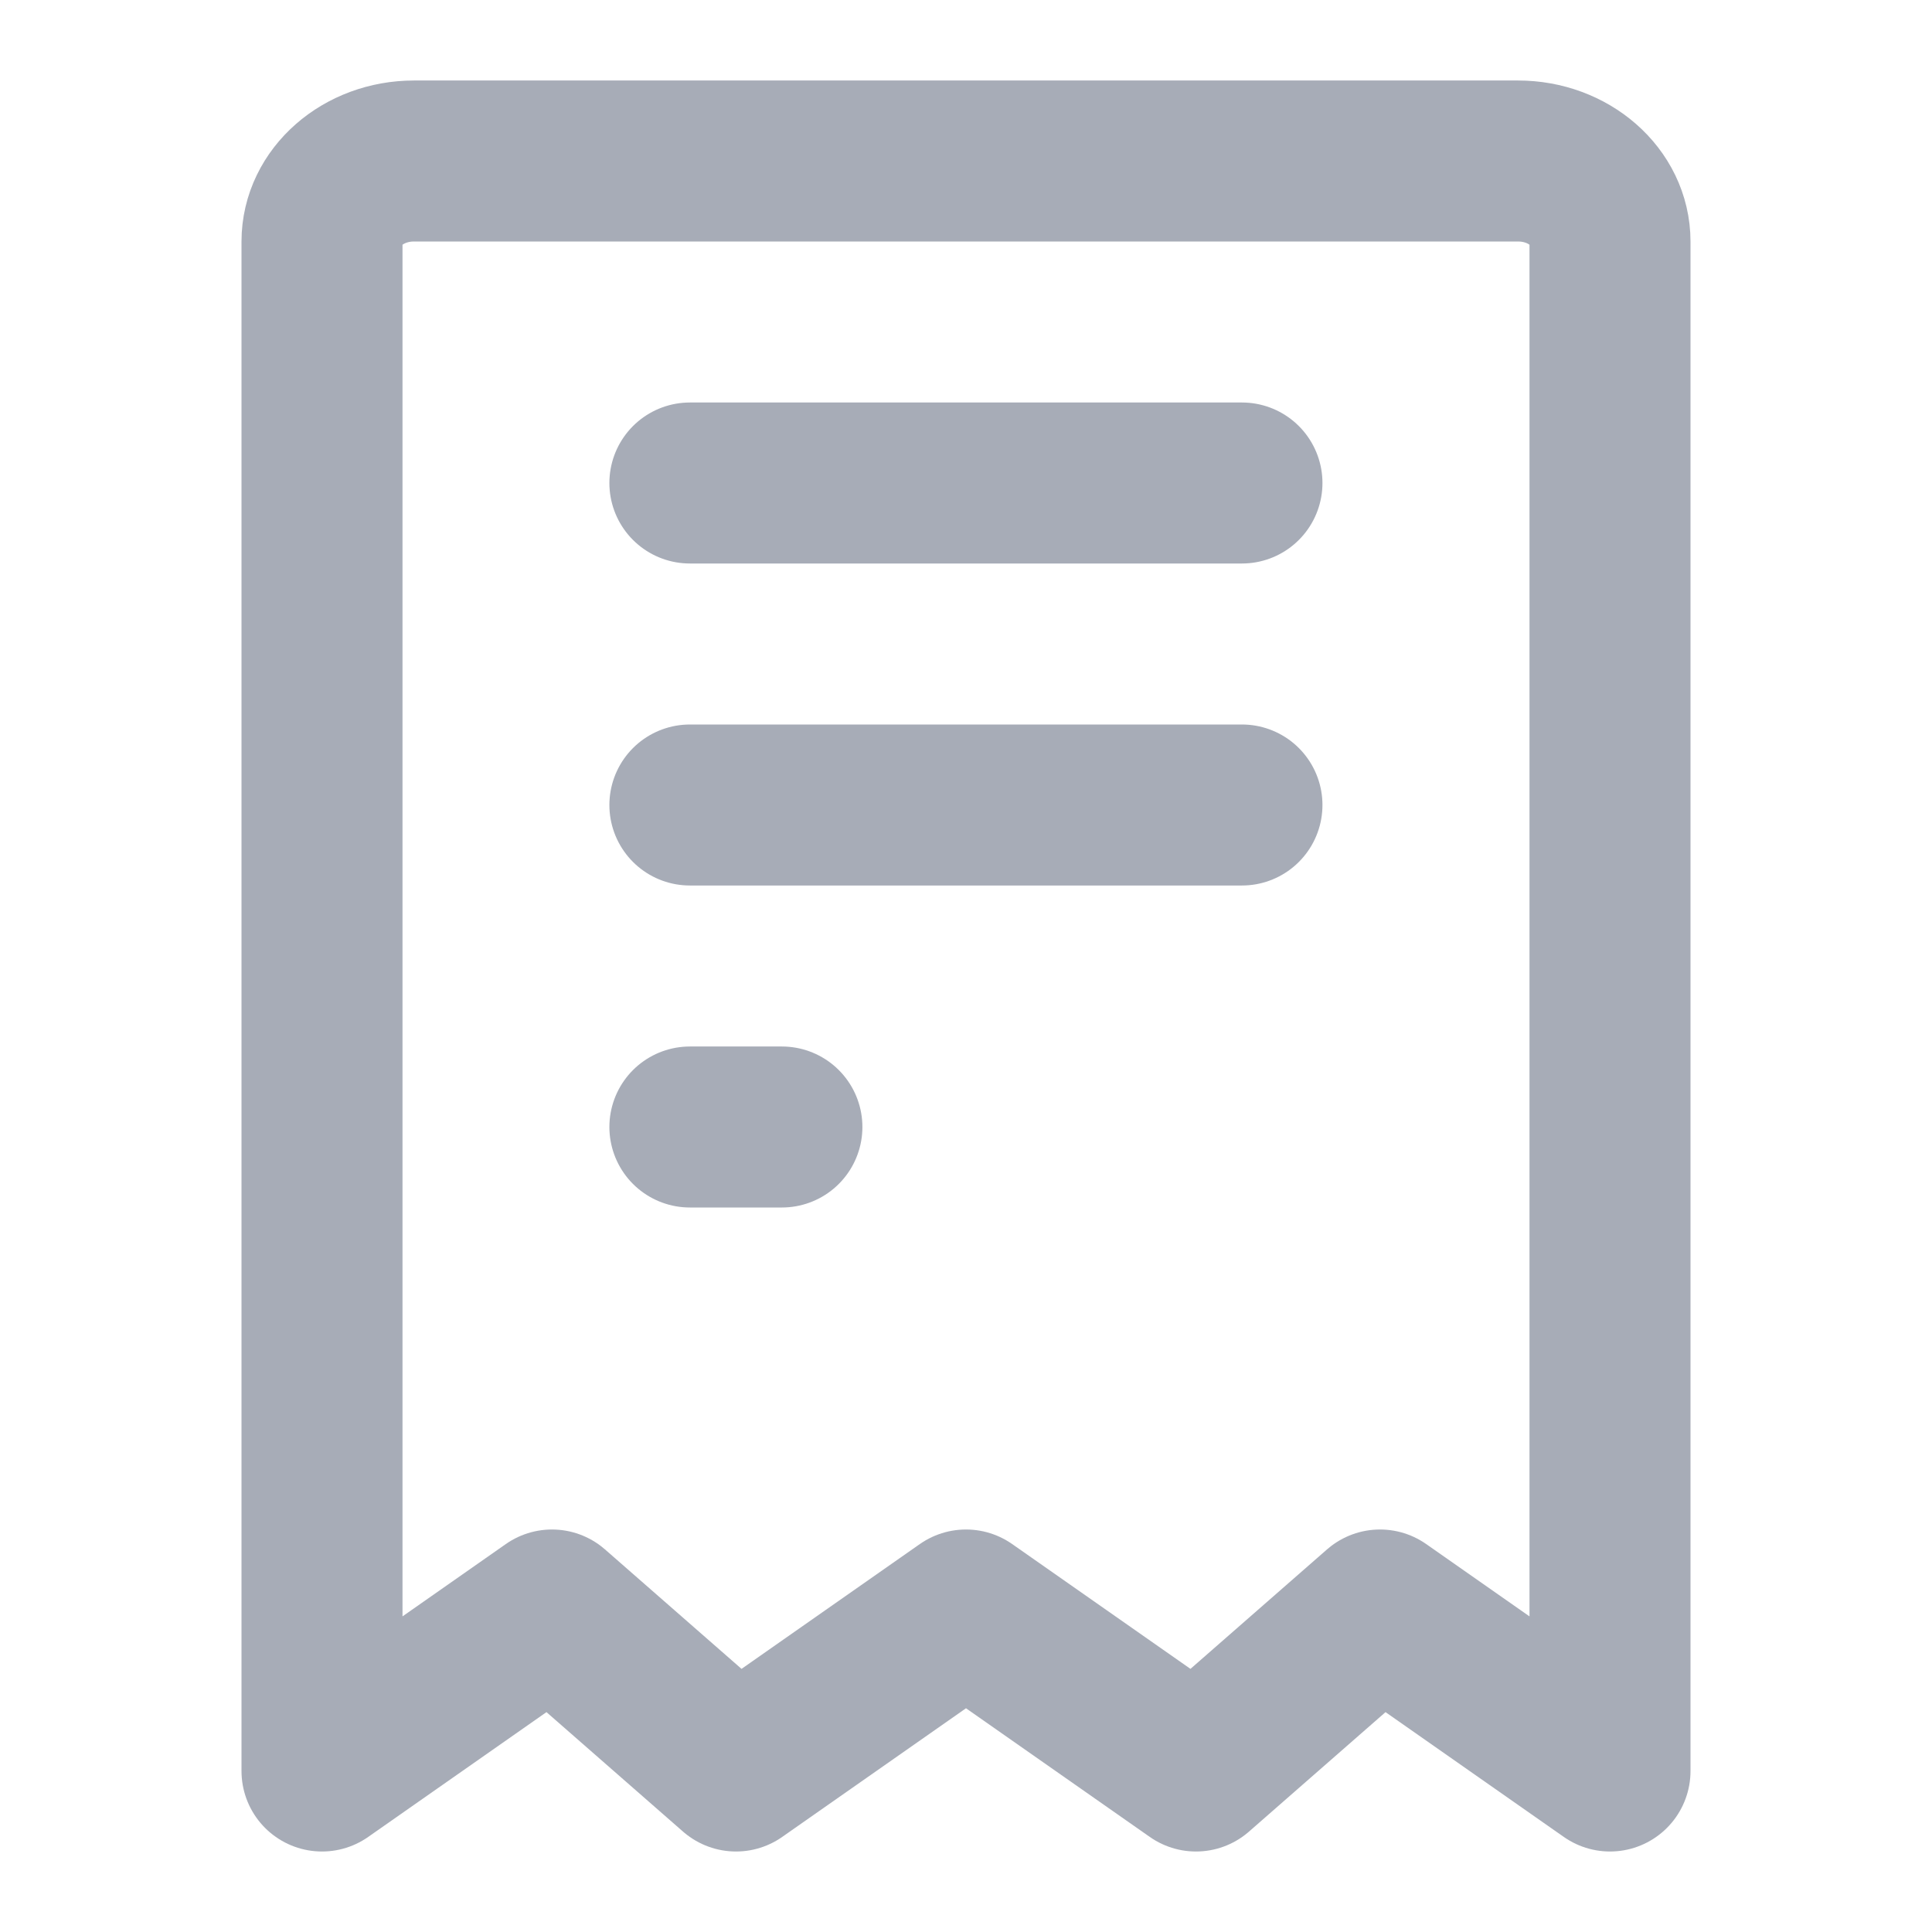
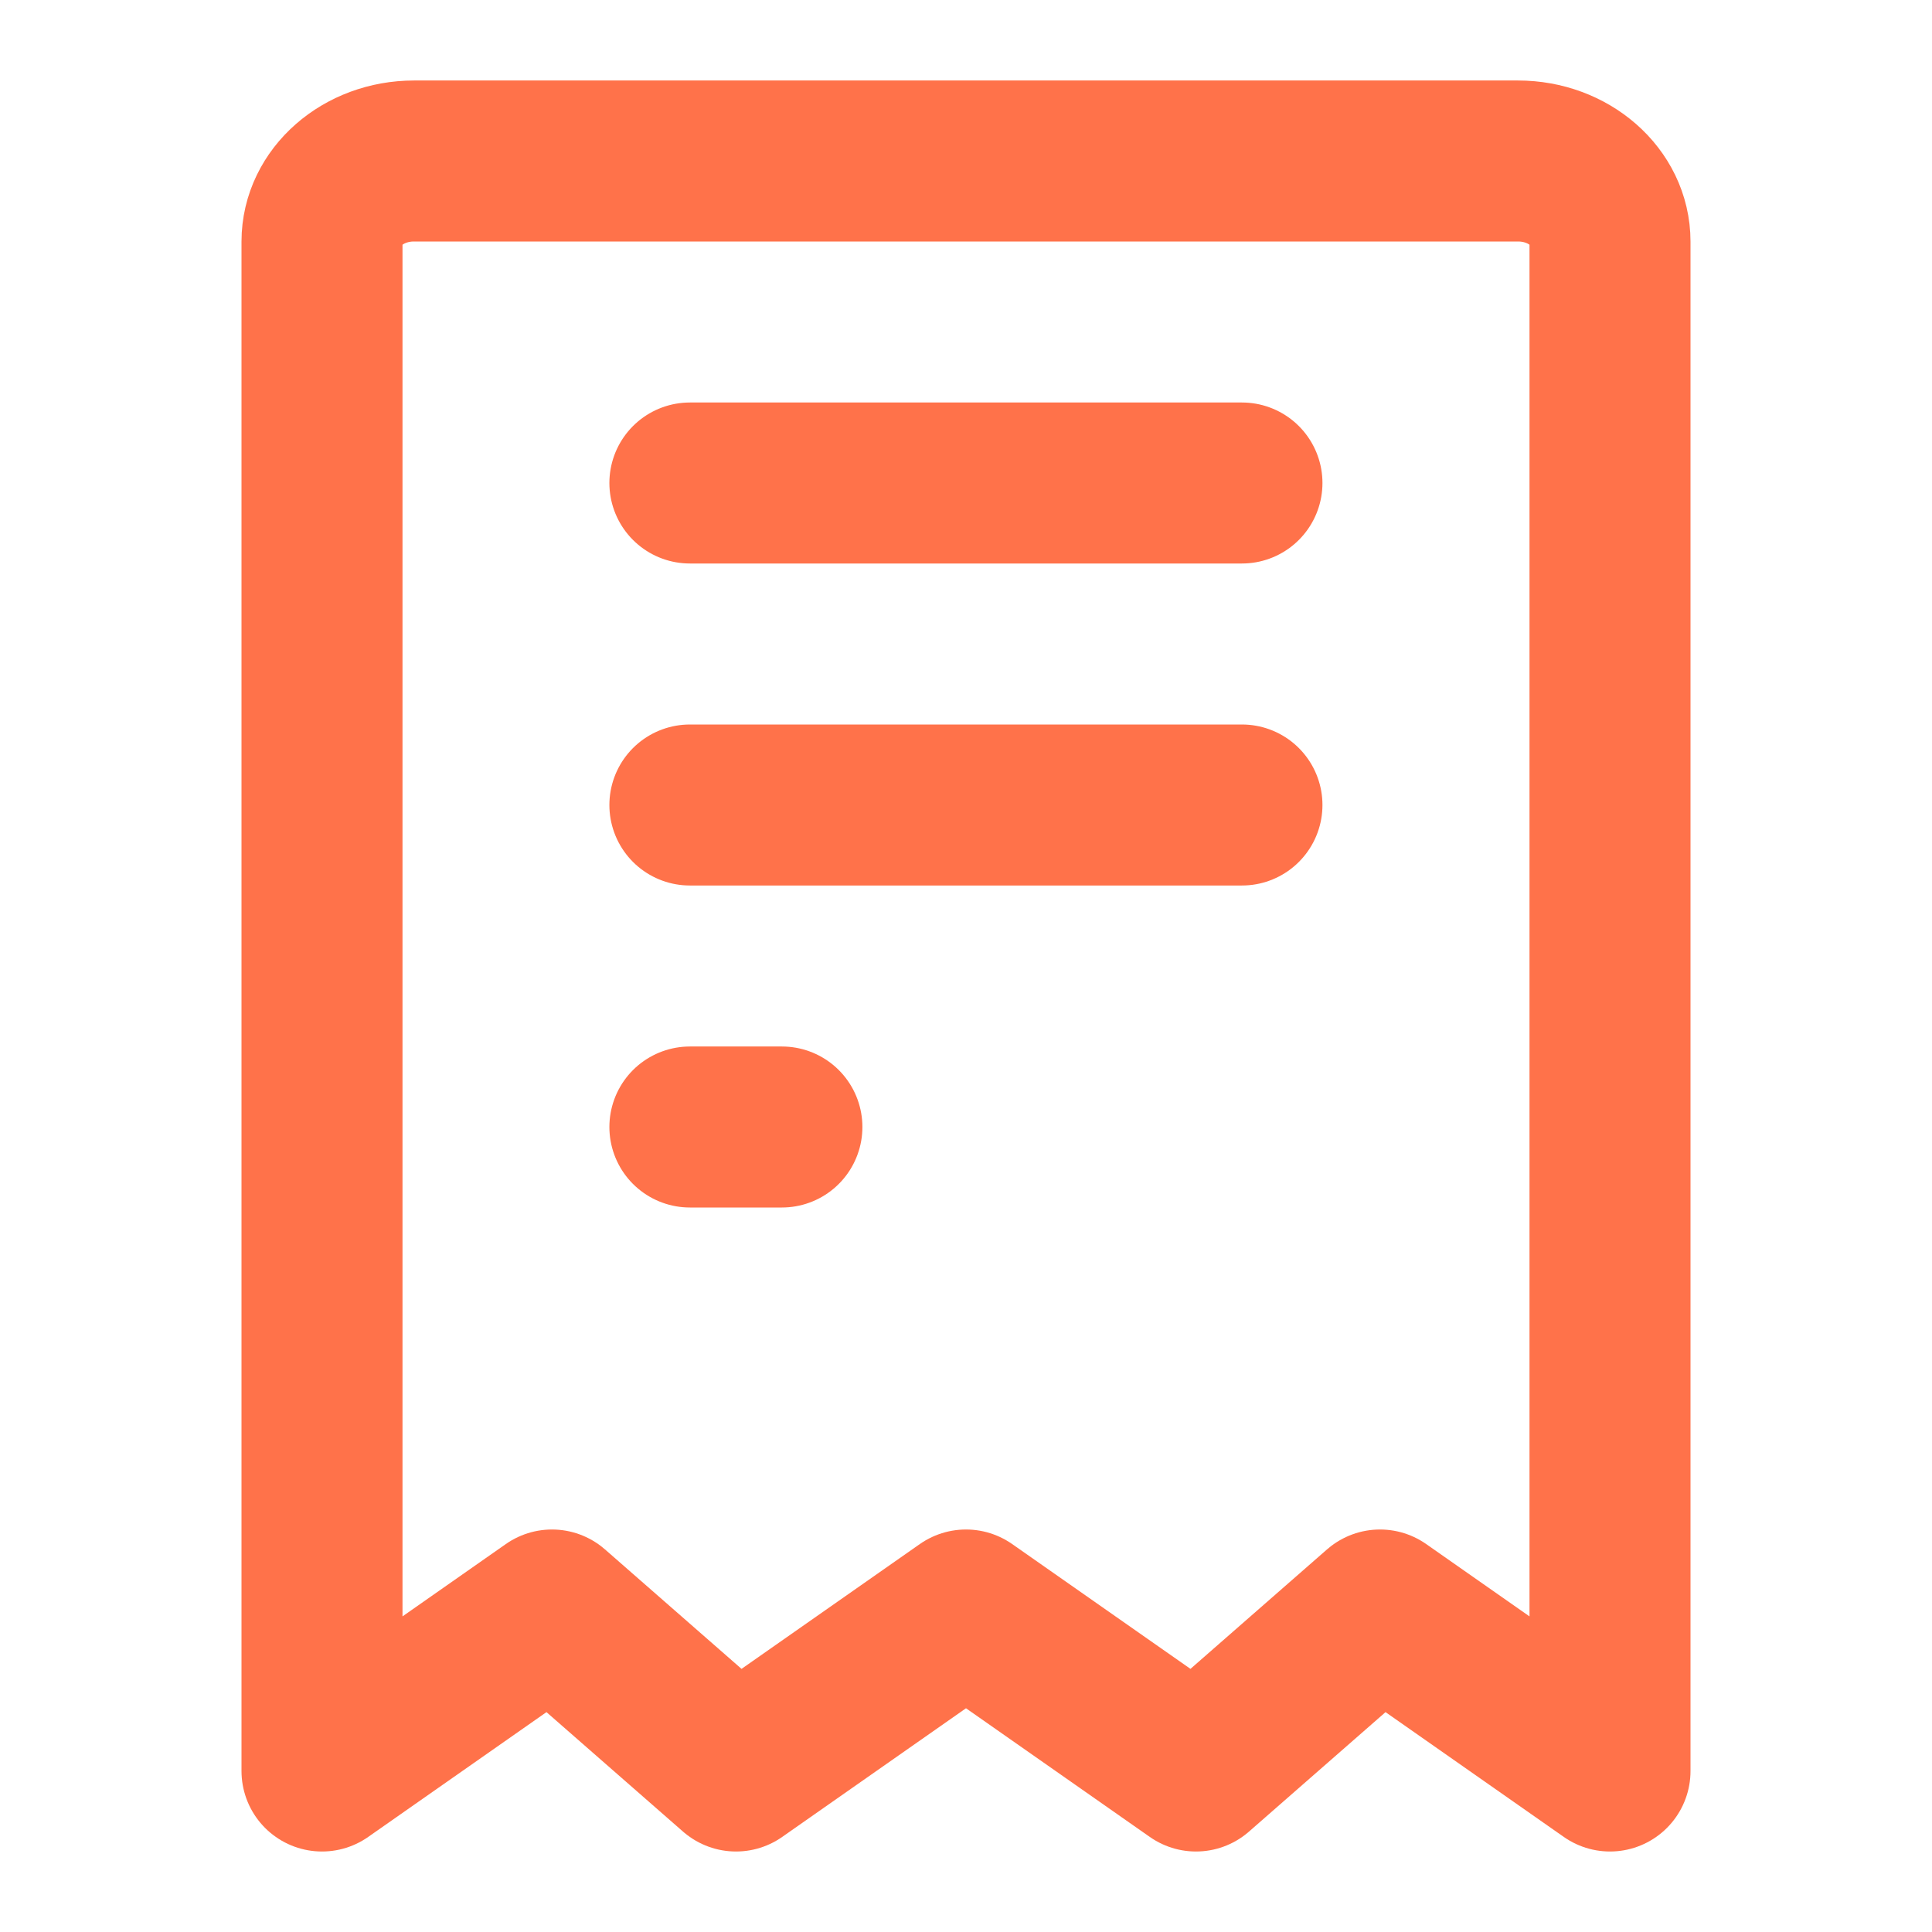
<svg xmlns="http://www.w3.org/2000/svg" width="24" height="24" viewBox="0 0 24 24" fill="none">
-   <path d="M18.857 2H5.143C4.512 2 4 2.448 4 3V22L6.857 20L9.143 22L12 20L14.857 22L17.143 20L20 22V3C20 2.448 19.488 2 18.857 2Z" stroke="#A7ACB7" stroke-width="2" stroke-linecap="round" stroke-linejoin="round" />
-   <path d="M8.57 6H15.428" stroke="#A7ACB7" stroke-width="2" stroke-linecap="round" stroke-linejoin="round" />
-   <path d="M8.57 10H15.428" stroke="#A7ACB7" stroke-width="2" stroke-linecap="round" stroke-linejoin="round" />
-   <path d="M8.57 14H9.713" stroke="#A7ACB7" stroke-width="2" stroke-linecap="round" stroke-linejoin="round" />
+   <path d="M18.857 2H5.143C4.512 2 4 2.448 4 3V22L6.857 20L9.143 22L12 20L14.857 22L17.143 20L20 22V3C20 2.448 19.488 2 18.857 2Z" stroke="#FF724A" stroke-width="2" stroke-linecap="round" stroke-linejoin="round" />
+   <path d="M8.57 6H15.428" stroke="#FF724A" stroke-width="2" stroke-linecap="round" stroke-linejoin="round" />
+   <path d="M8.57 10H15.428" stroke="#FF724A" stroke-width="2" stroke-linecap="round" stroke-linejoin="round" />
+   <path d="M8.57 14H9.713" stroke="#FF724A" stroke-width="2" stroke-linecap="round" stroke-linejoin="round" />
</svg>
